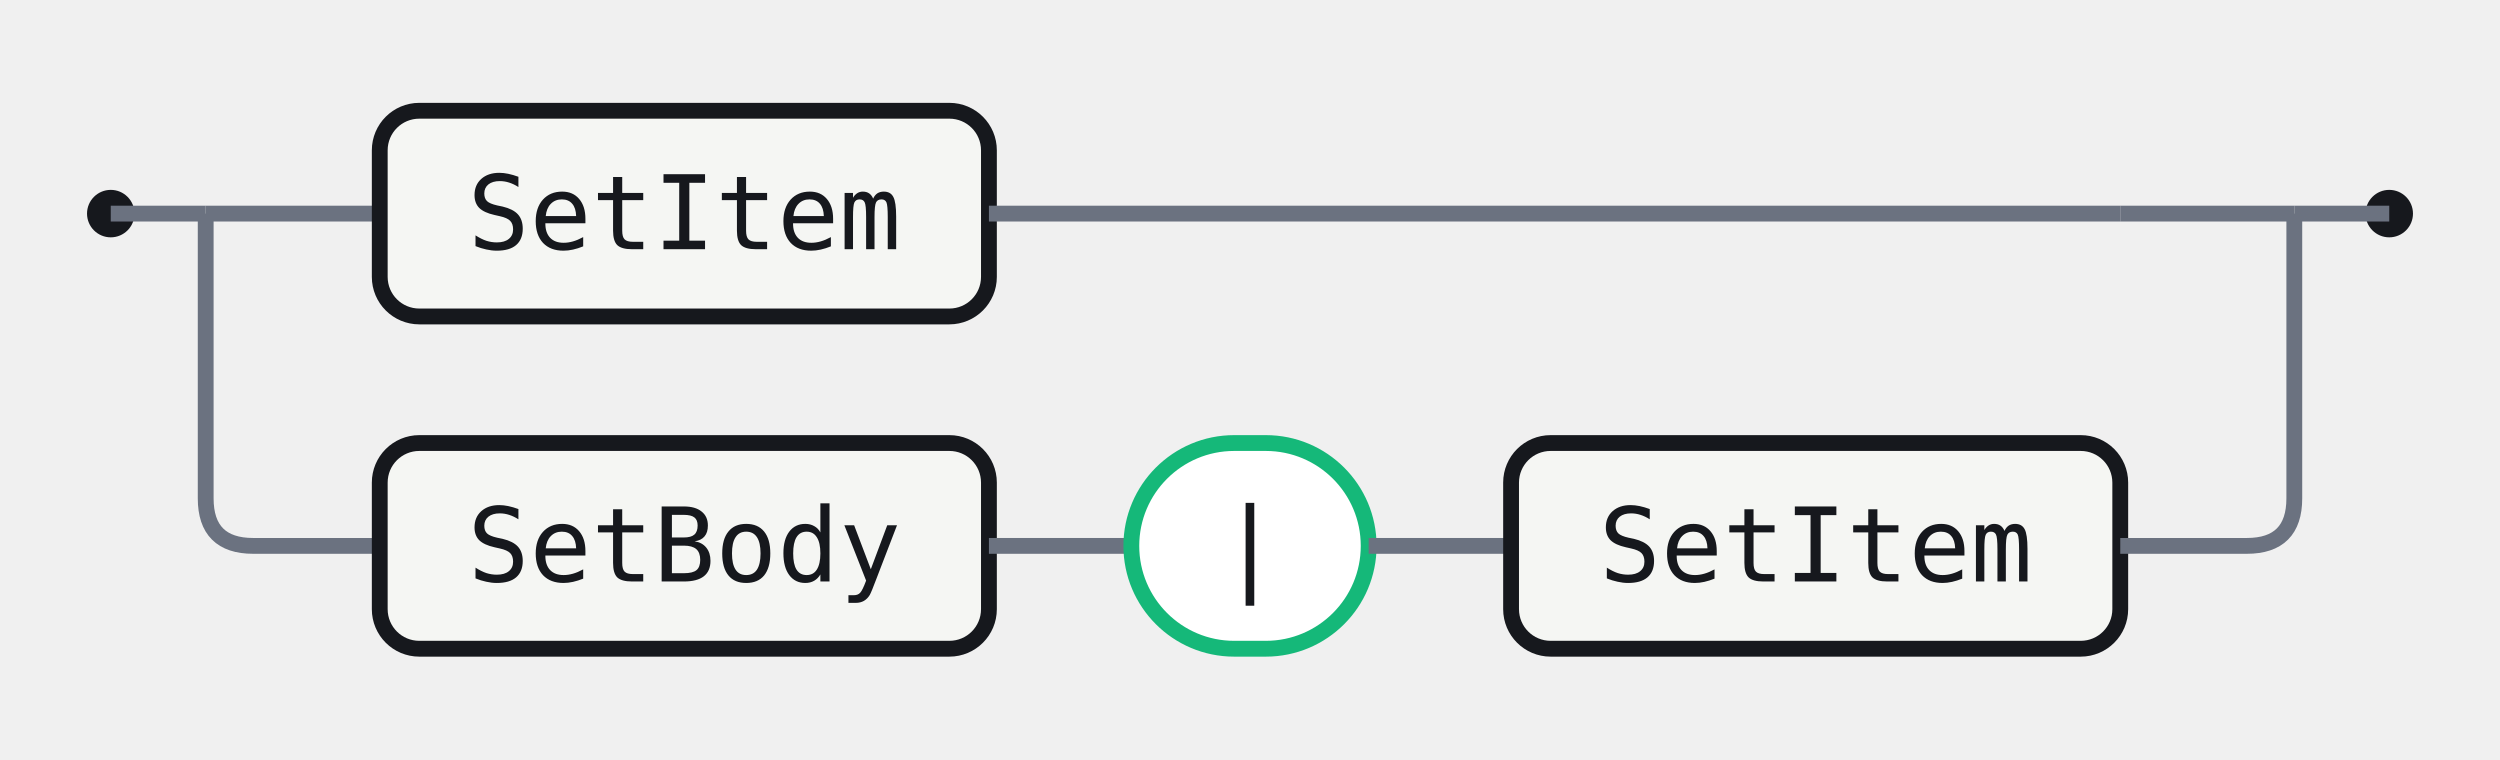
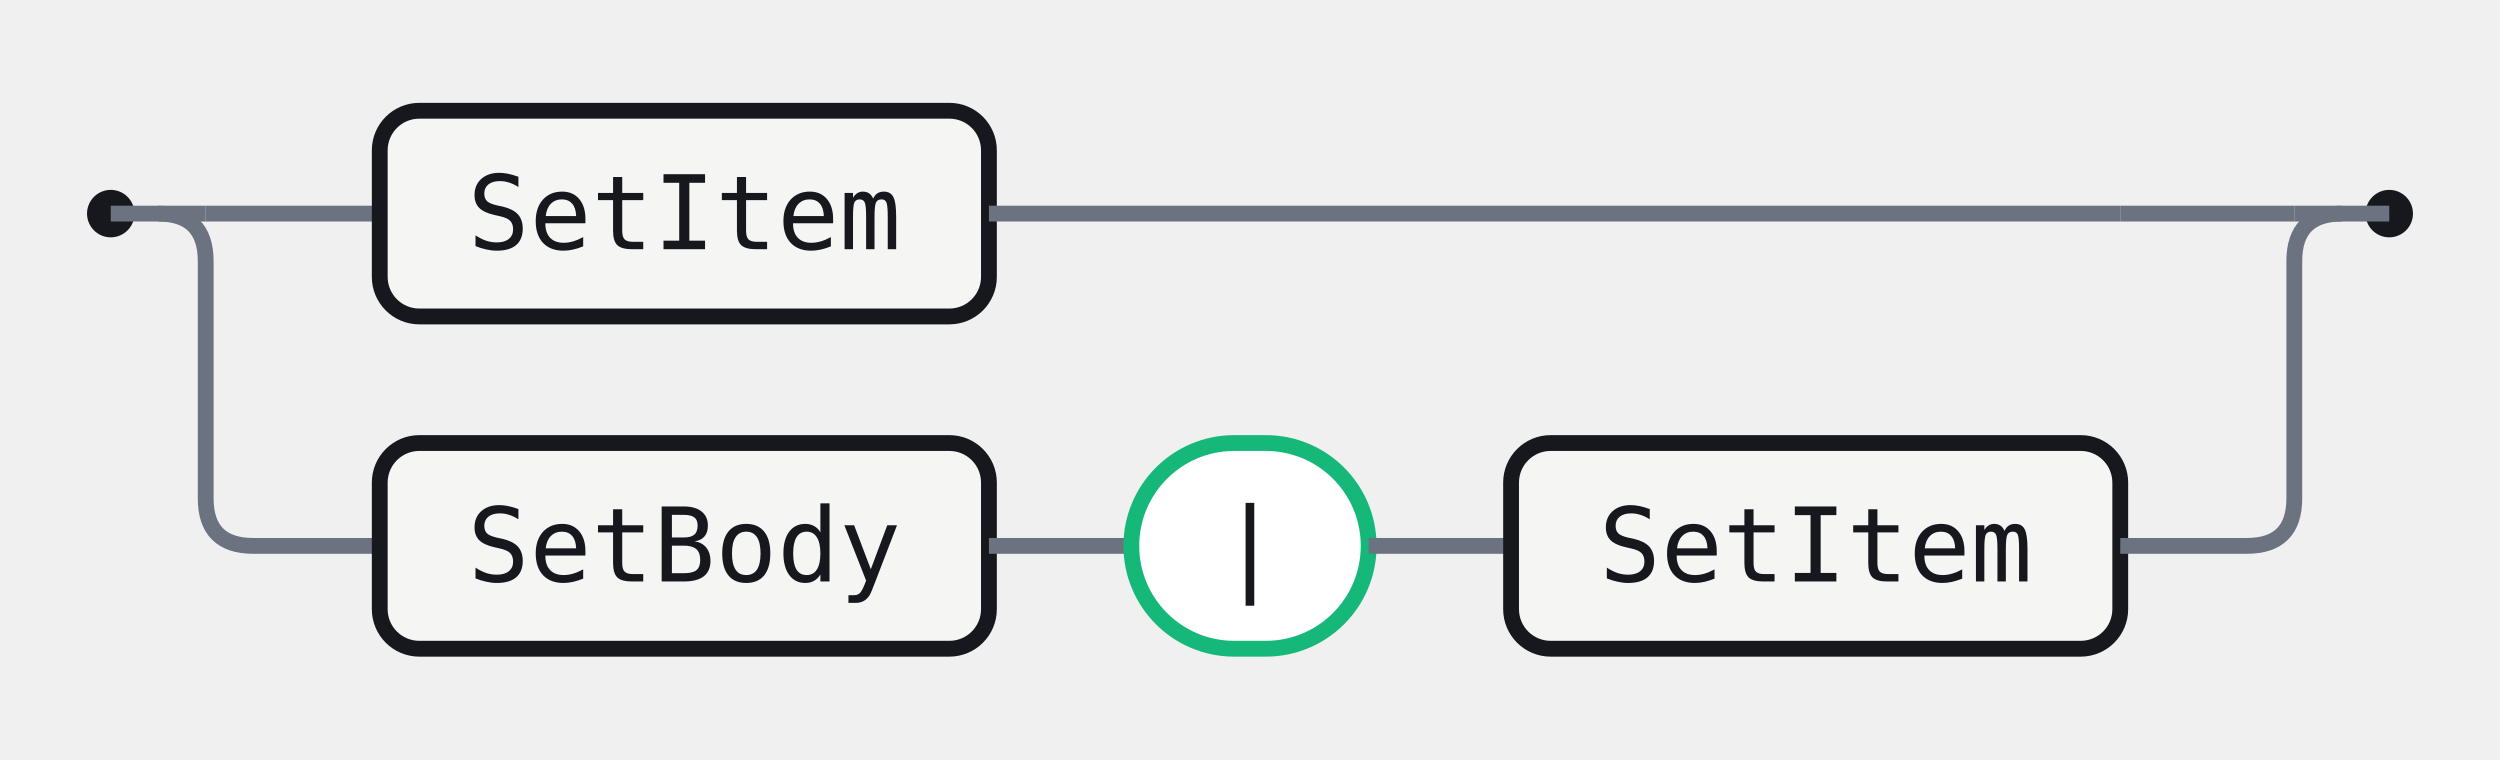
<svg xmlns="http://www.w3.org/2000/svg" width="316" height="96" viewBox="0 0 316 96" role="img" aria-label="Railroad diagram for the SetBody rule">
  <style>.rr-track{fill:none;stroke:#6B7280;stroke-width:2}.rr-term{fill:#fff;stroke:#15B879;stroke-width:2}.rr-nonterm{fill:#F5F6F3;stroke:#16181D;stroke-width:2}.rr-text{fill:#16181D;font:13px ui-monospace,SFMono-Regular,Menlo,Consolas,monospace}.rr-cap{fill:#16181D}</style>
  <circle class="rr-cap" cx="14" cy="27" r="3" />
  <circle class="rr-cap" cx="302" cy="27" r="3" />
  <path class="rr-track" d="M14 27 H26" />
  <path class="rr-track" d="M290 27 H302" />
  <path class="rr-track" d="M26 27 H48" />
  <rect class="rr-nonterm" x="48" y="14" width="77" height="26" rx="5" />
  <text class="rr-text" x="86.5" y="27" text-anchor="middle" dominant-baseline="central">SetItem</text>
  <path class="rr-track" d="M125 27 H268" />
  <path class="rr-track" d="M268 27 H290" />
-   <path class="rr-track" d="M26 27 V63 Q26 69 32 69 H48" />
+   <path class="rr-track" d="M20 27 Q26 27 26 33 V63 Q26 69 32 69 H48" />
  <rect class="rr-nonterm" x="48" y="56" width="77" height="26" rx="5" />
  <text class="rr-text" x="86.5" y="69" text-anchor="middle" dominant-baseline="central">SetBody</text>
  <path class="rr-track" d="M125 69 H143" />
  <rect class="rr-term" x="143" y="56" width="30" height="26" rx="13" />
  <text class="rr-text" x="158" y="69" text-anchor="middle" dominant-baseline="central">|</text>
  <path class="rr-track" d="M173 69 H191" />
  <rect class="rr-nonterm" x="191" y="56" width="77" height="26" rx="5" />
  <text class="rr-text" x="229.5" y="69" text-anchor="middle" dominant-baseline="central">SetItem</text>
-   <path class="rr-track" d="M268 69 H284 Q290 69 290 63 V27" />
+   <path class="rr-track" d="M268 69 H284 Q290 69 290 63 V33 Q290 27 296 27" />
</svg>
